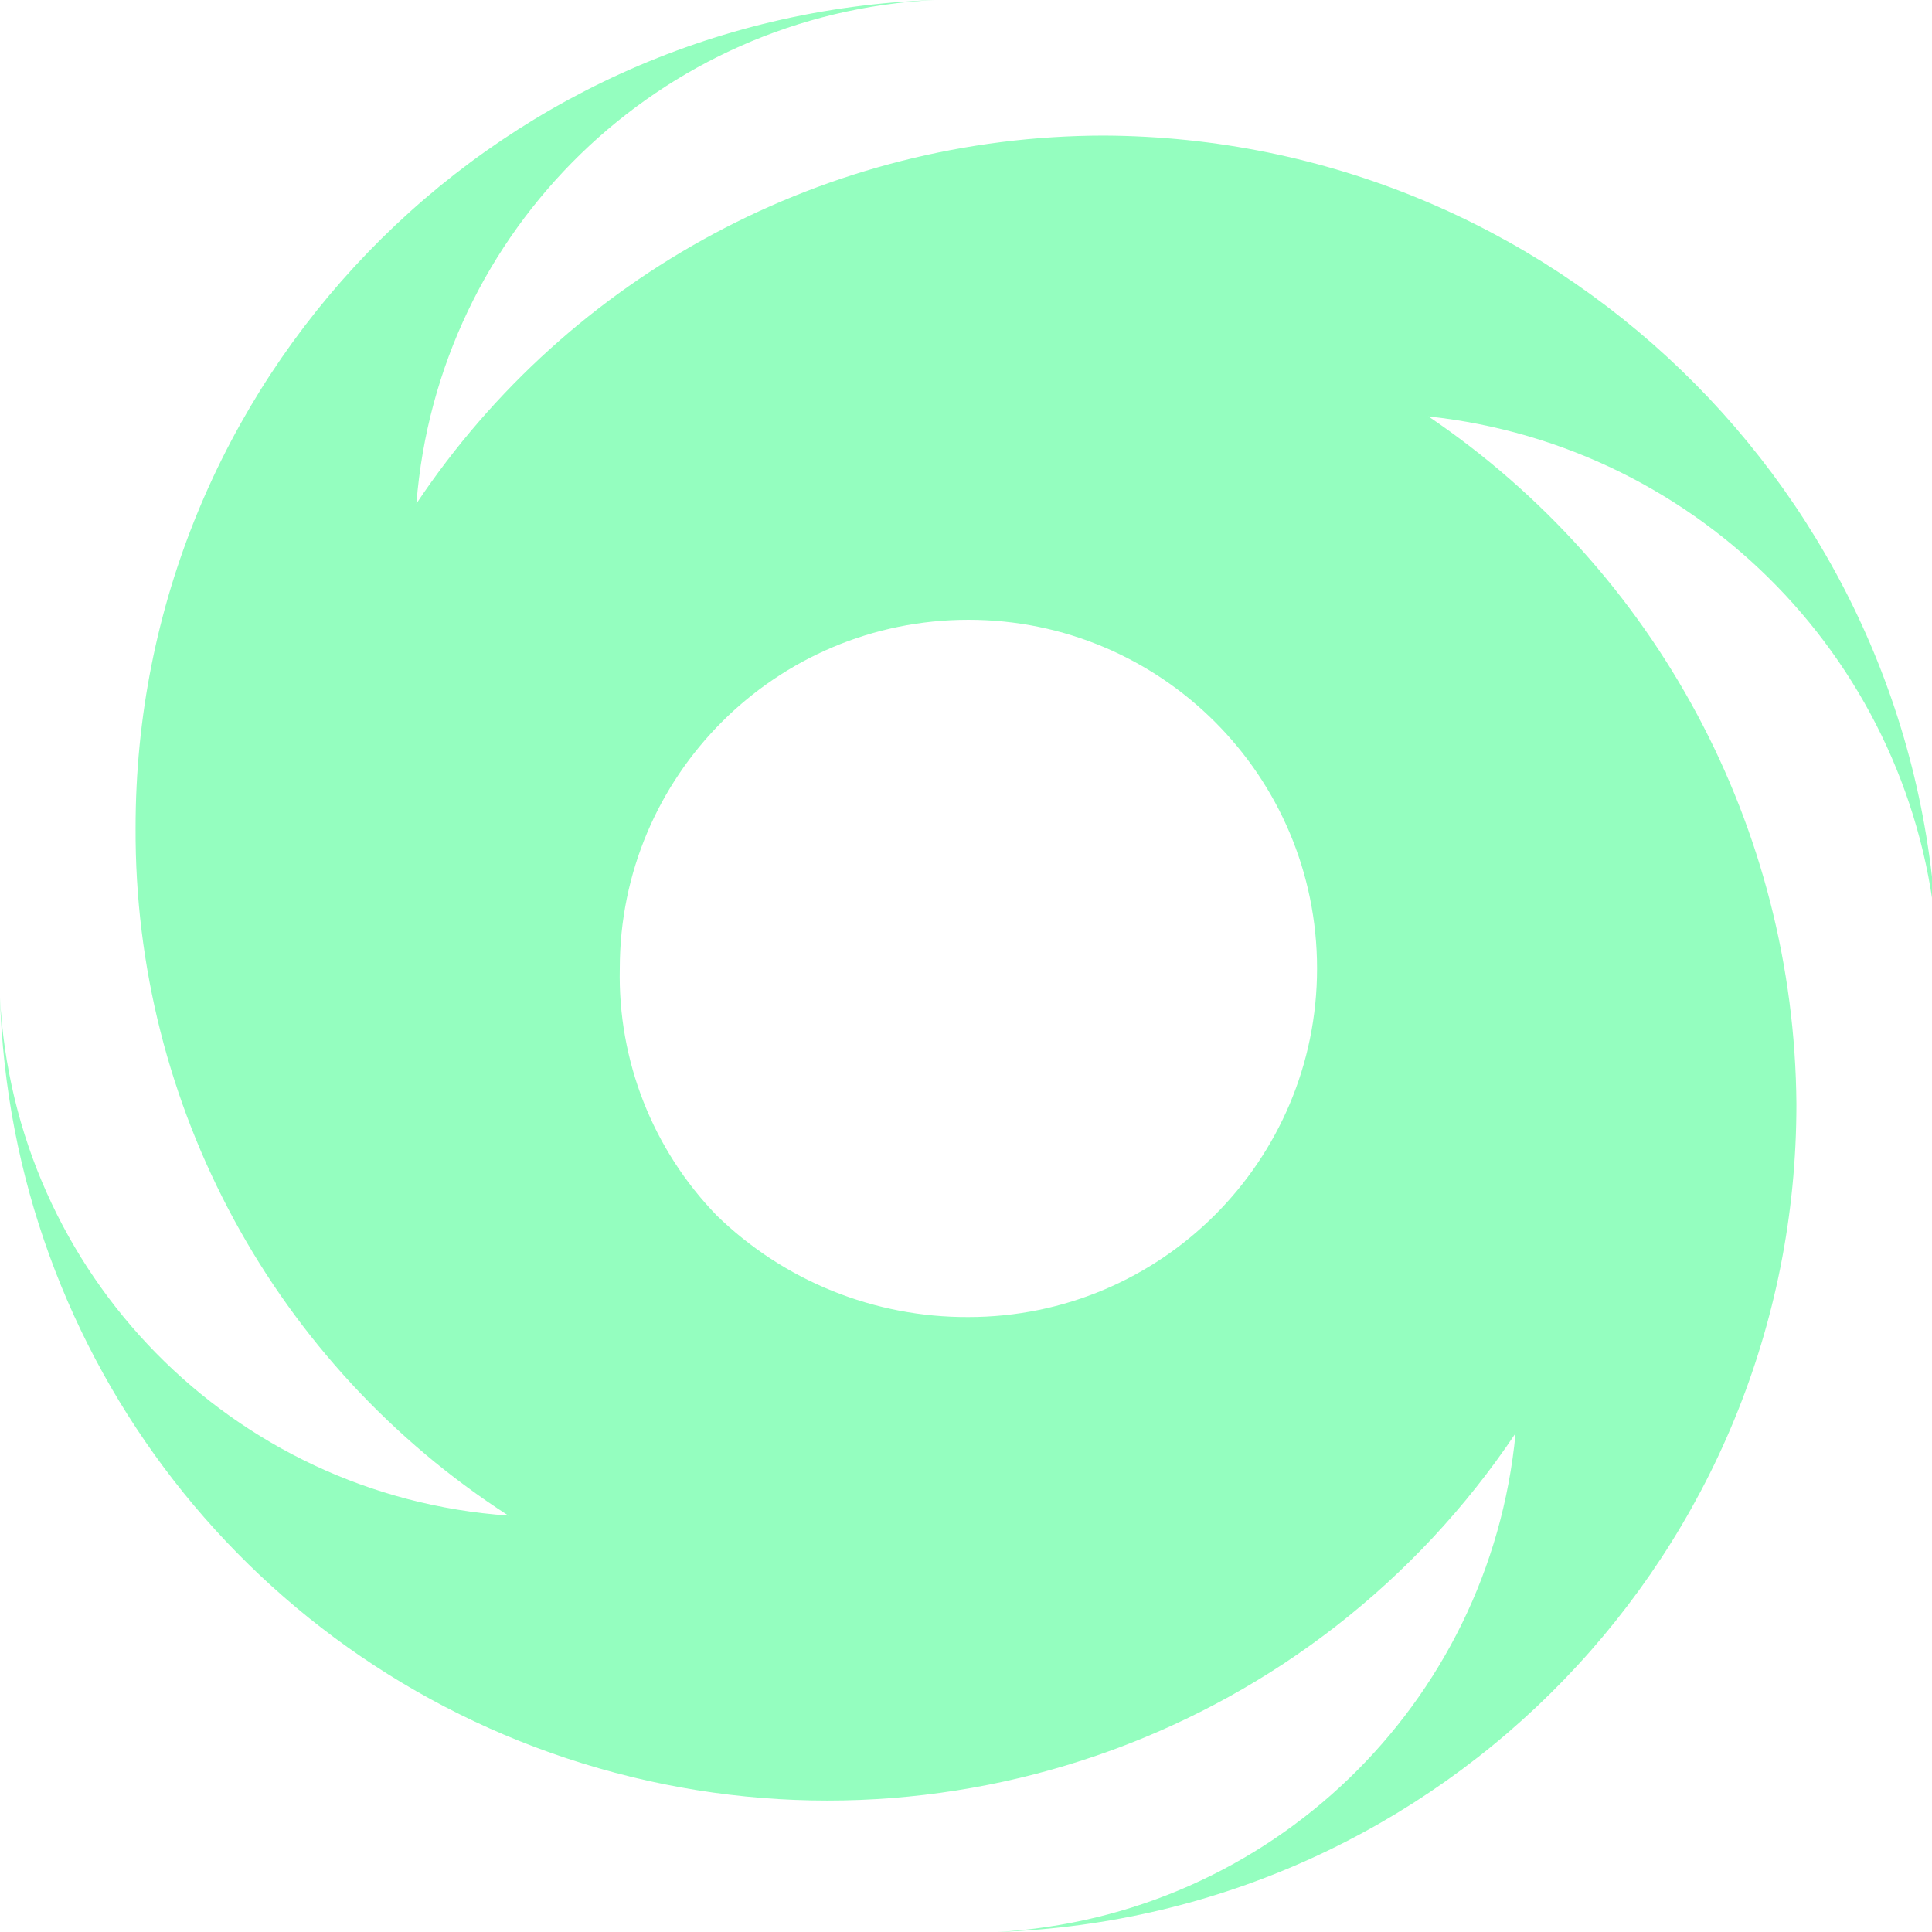
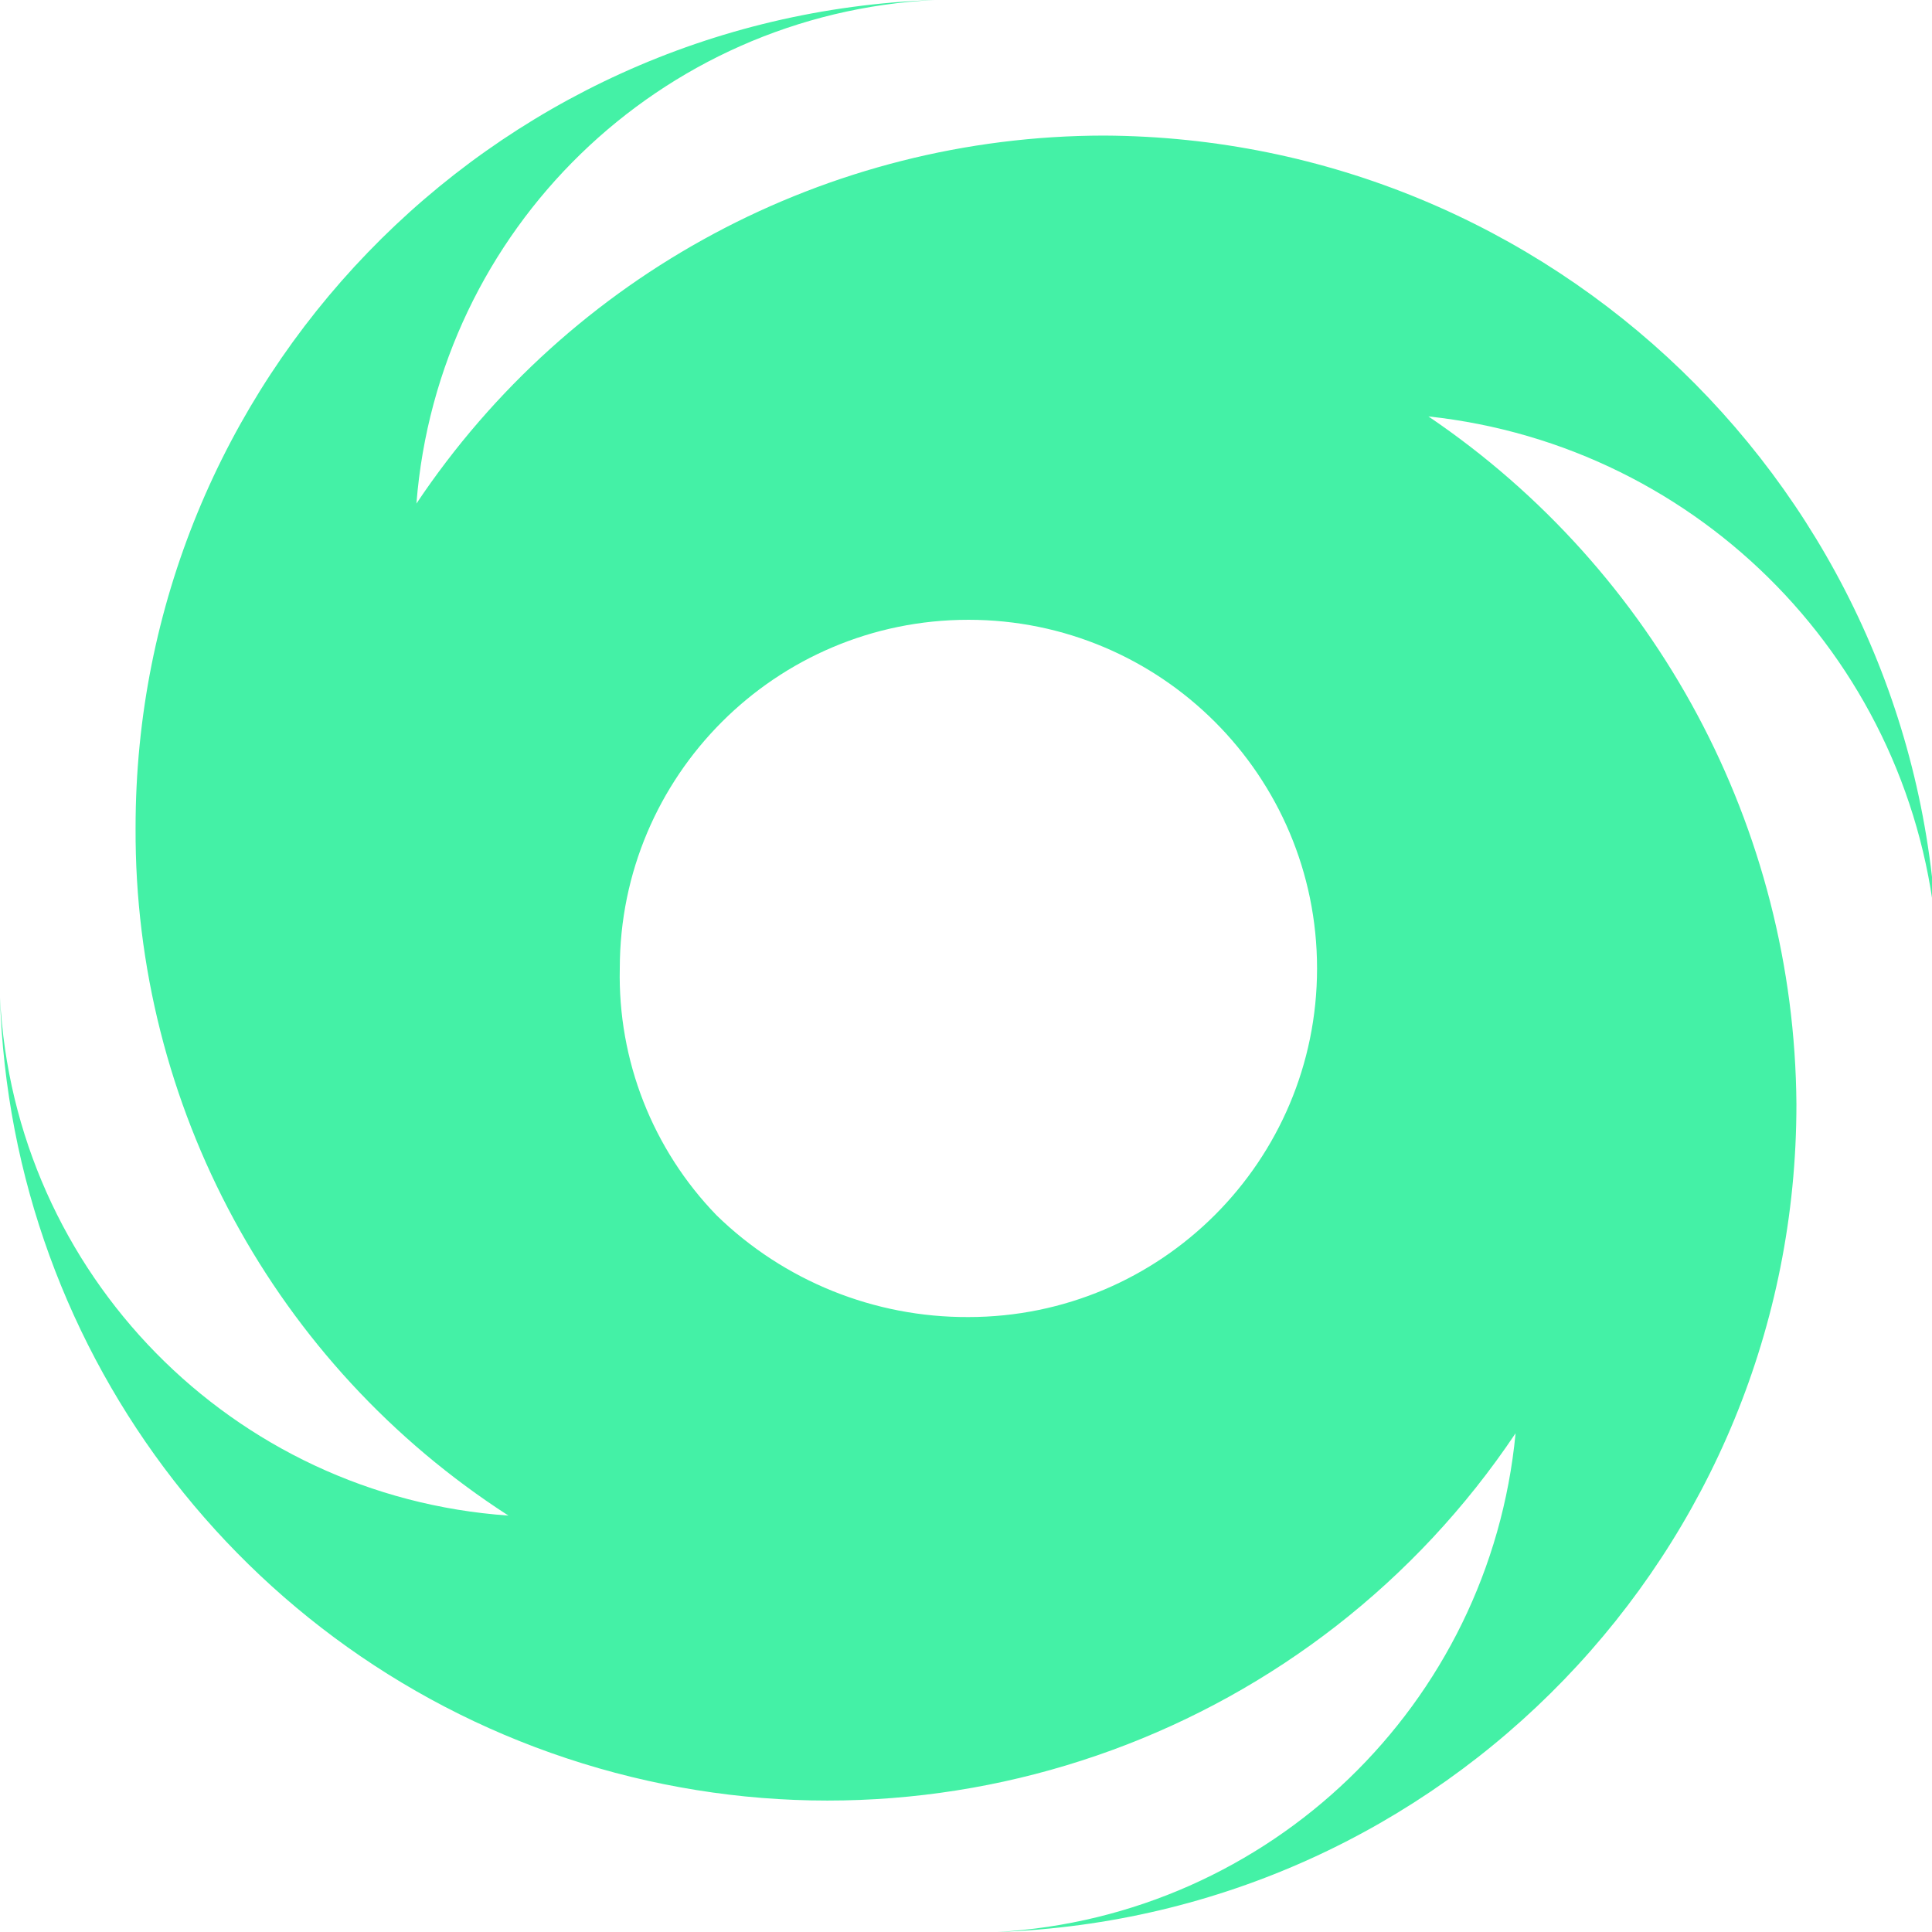
<svg xmlns="http://www.w3.org/2000/svg" viewBox="0 0 39.9 39.9">
-   <path d="M40,19.4A17.3,17.3,0,0,0,22.8,2.8,17.1,17.1,0,0,0,8.6,10.4,11.3,11.3,0,0,1,19.3,0,17.1,17.1,0,0,0,2.8,17.1a16.8,16.8,0,0,0,7.7,14.2A11.3,11.3,0,0,1,0,20.6a17.1,17.1,0,0,0,31.3,9A11.4,11.4,0,0,1,20.6,39.9,17.1,17.1,0,0,0,37.1,22.8,17.3,17.3,0,0,0,29.5,8.6,11.8,11.8,0,0,1,40,19.4ZM20,27.2a7.4,7.4,0,0,1-5.2-2.1,7.1,7.1,0,0,1-2-5.1A7.2,7.2,0,1,1,20,27.2Z" fill="#94febf" />
+   <path d="M40,19.4A17.3,17.3,0,0,0,22.8,2.8,17.1,17.1,0,0,0,8.6,10.4,11.3,11.3,0,0,1,19.3,0,17.1,17.1,0,0,0,2.8,17.1a16.8,16.8,0,0,0,7.7,14.2A11.3,11.3,0,0,1,0,20.6a17.1,17.1,0,0,0,31.3,9A11.4,11.4,0,0,1,20.6,39.9,17.1,17.1,0,0,0,37.1,22.8,17.3,17.3,0,0,0,29.5,8.6,11.8,11.8,0,0,1,40,19.4ZM20,27.2a7.4,7.4,0,0,1-5.2-2.1,7.1,7.1,0,0,1-2-5.1A7.2,7.2,0,1,1,20,27.2Z" fill="#44f1a6" />
</svg>
